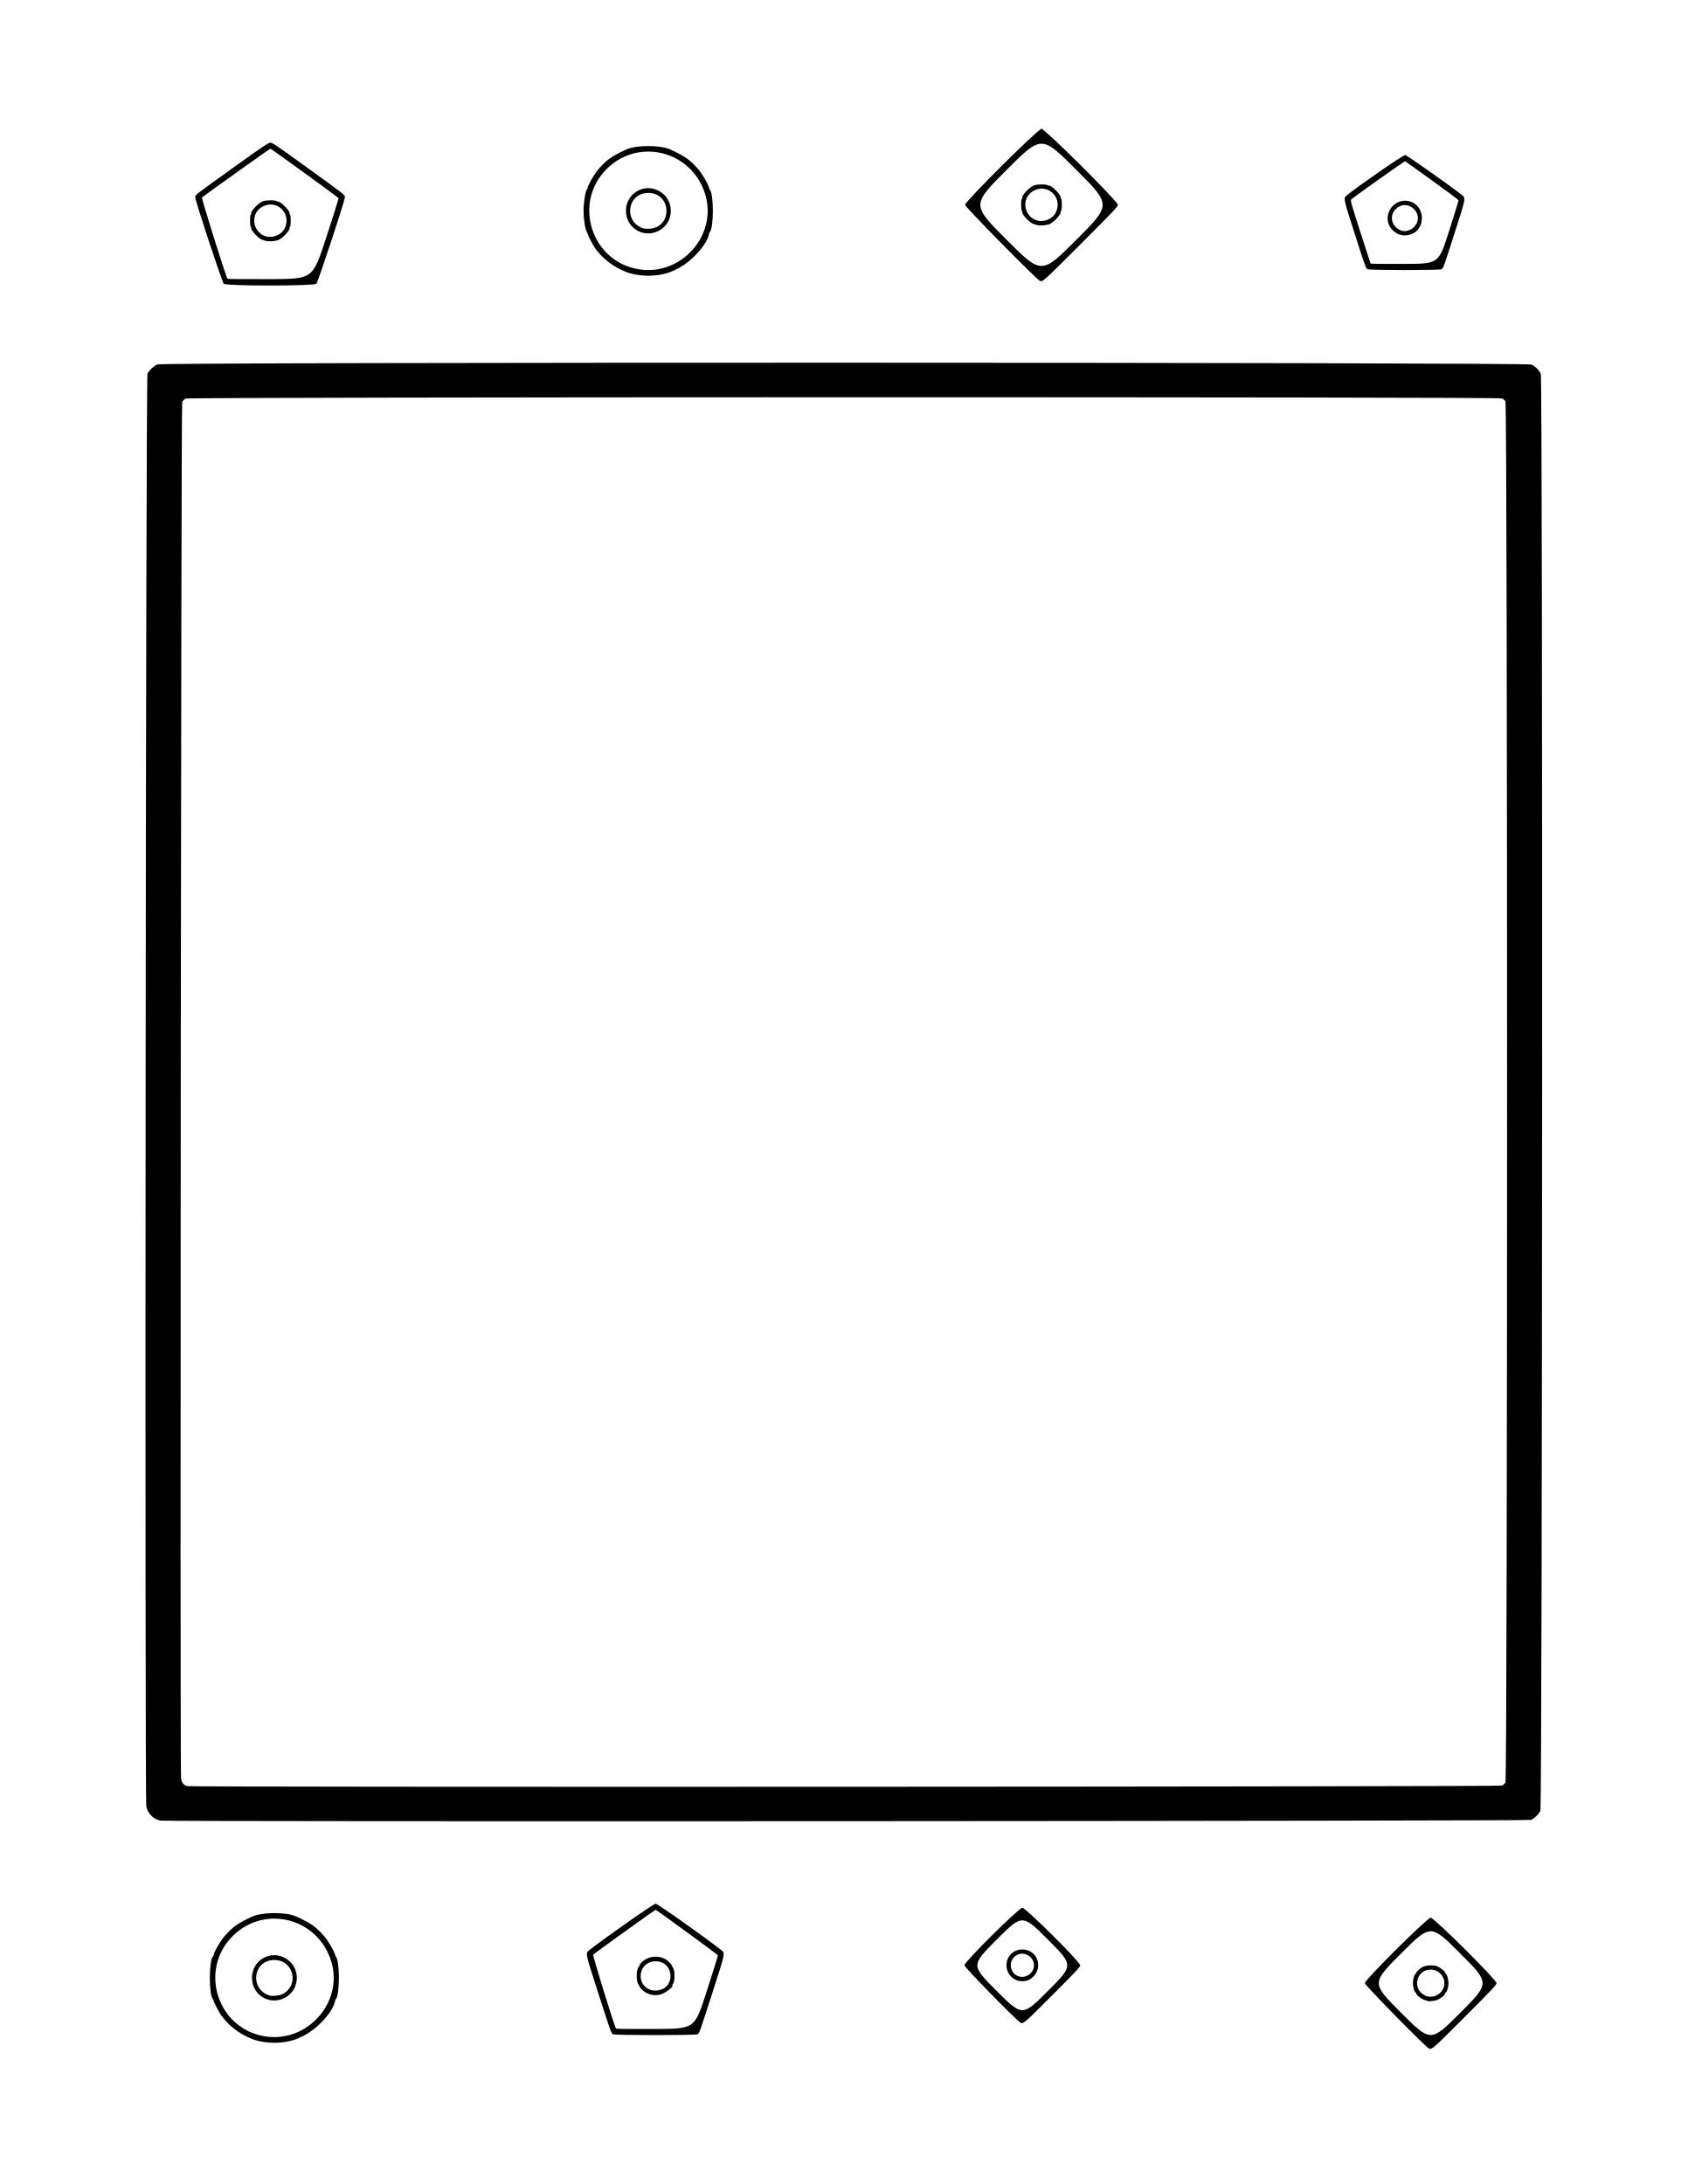
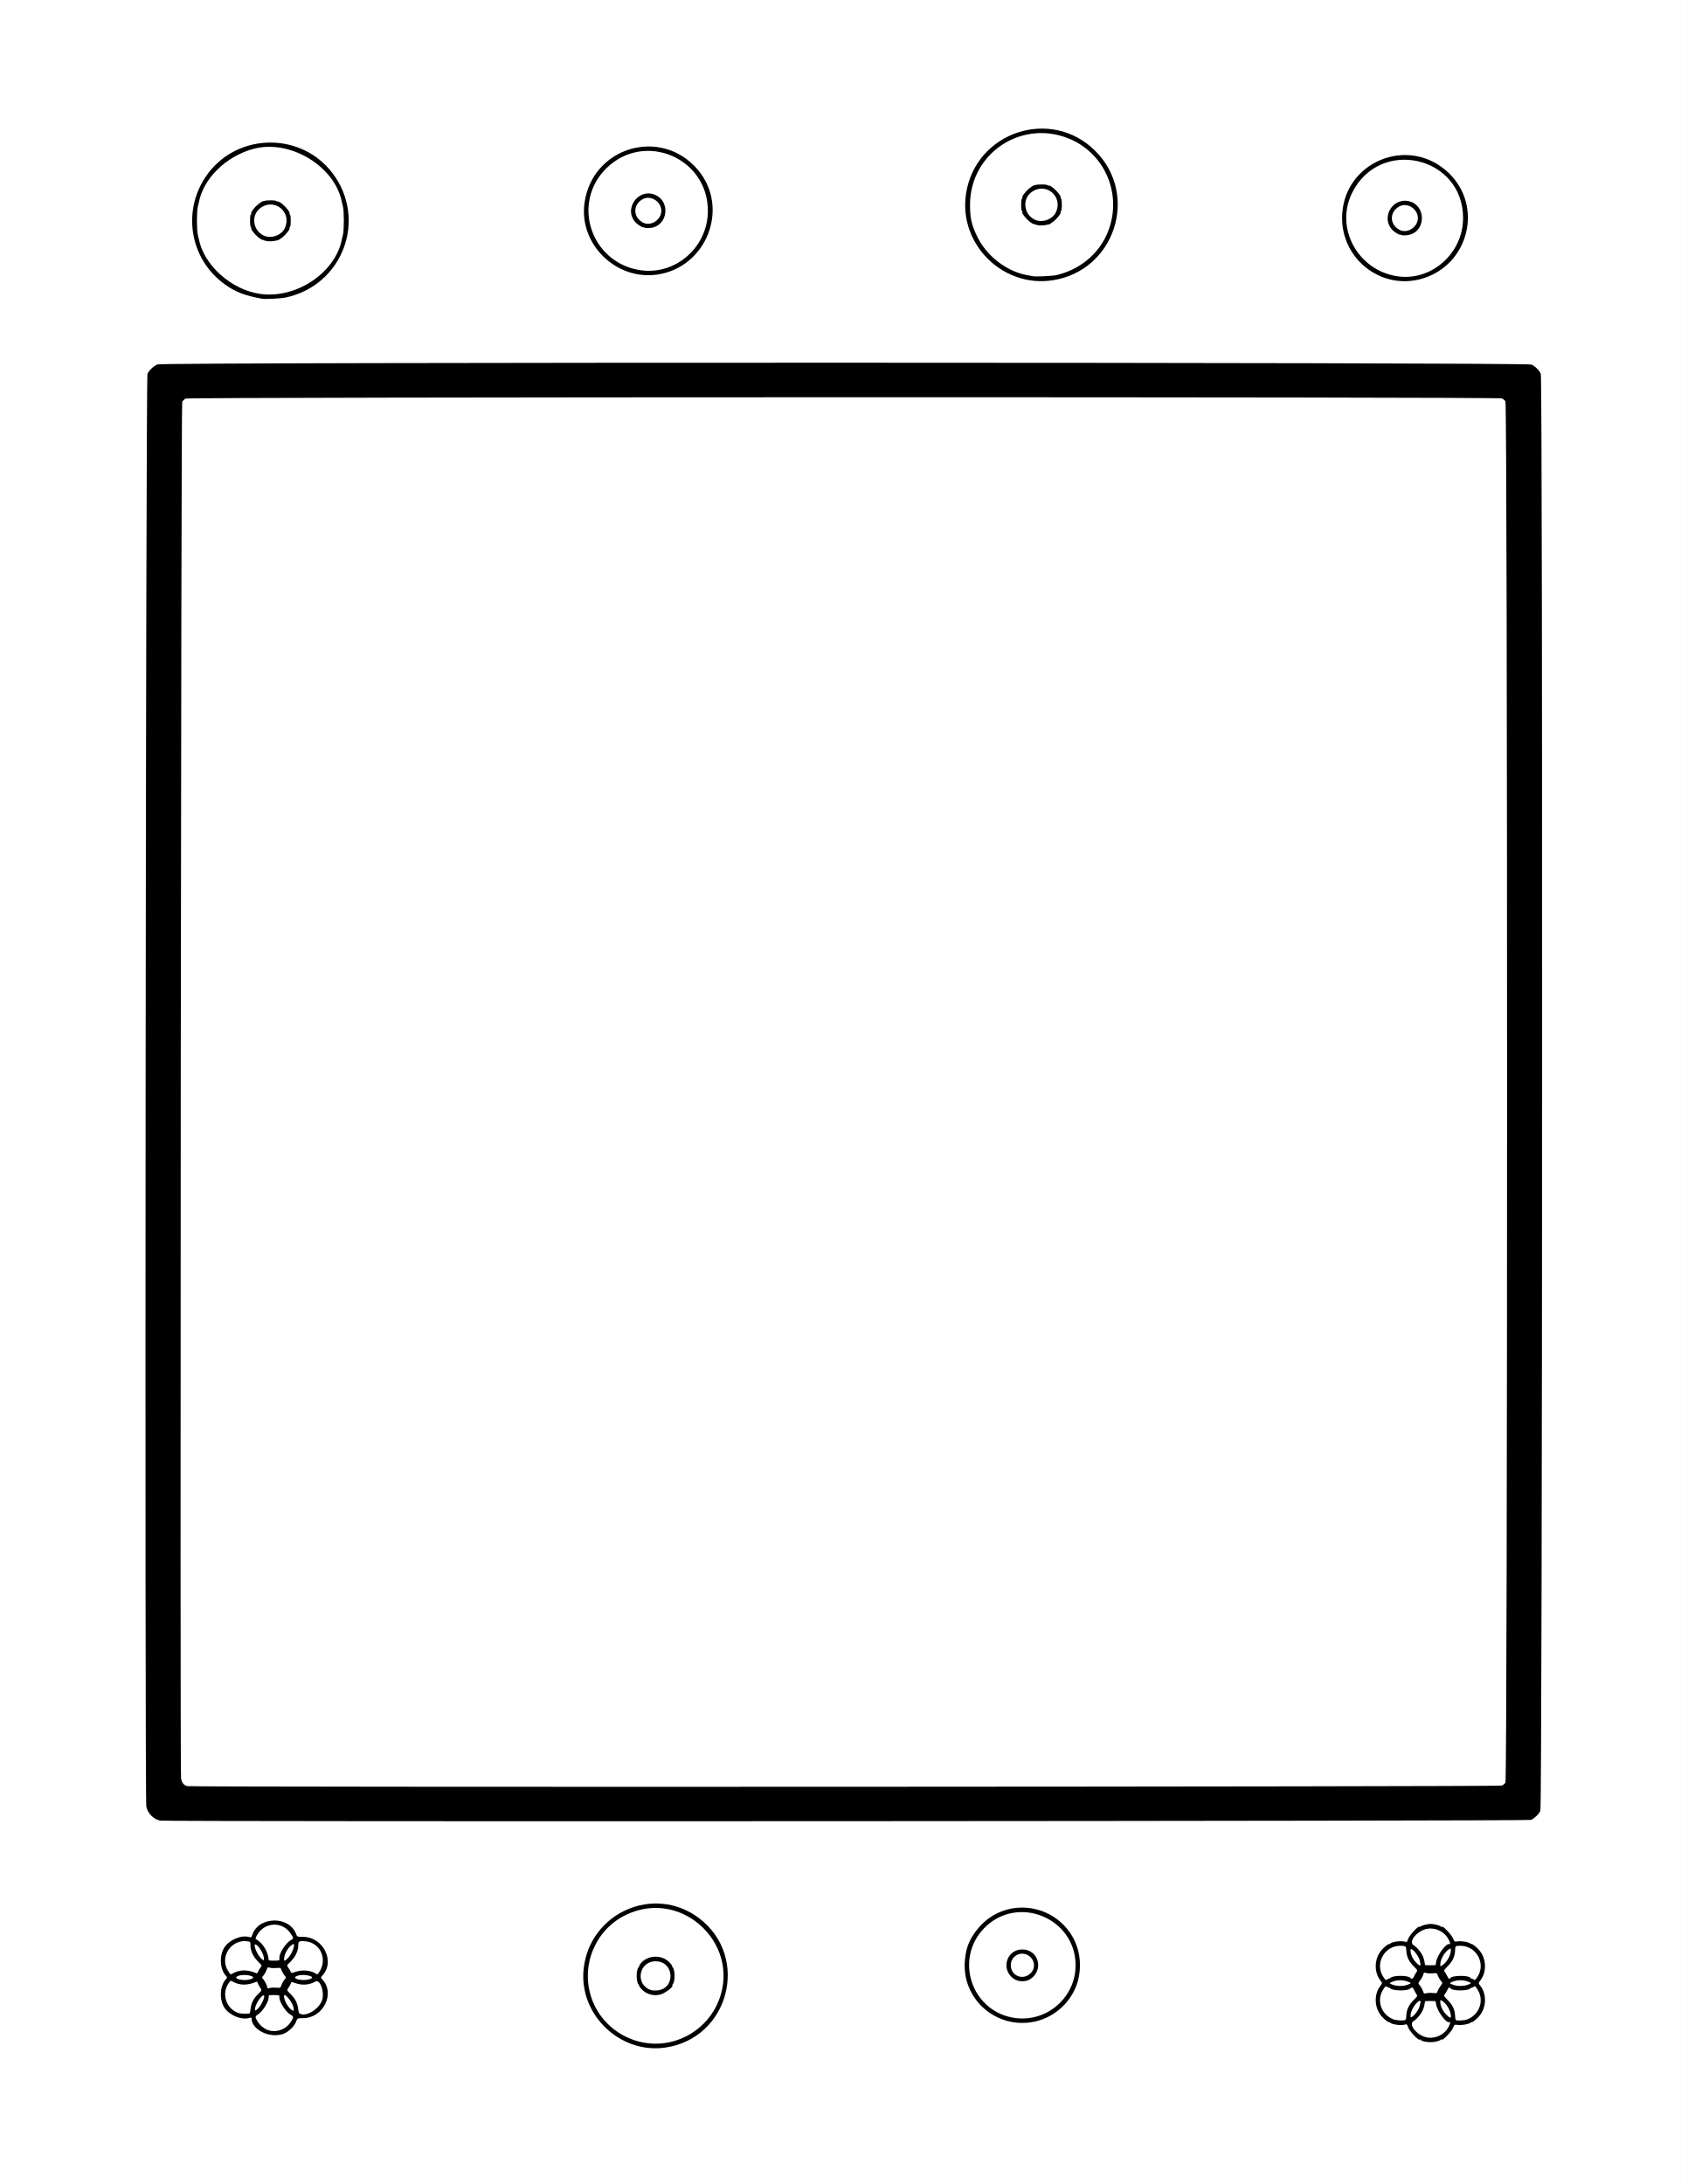
<svg xmlns="http://www.w3.org/2000/svg" width="2550" height="3300" viewBox="0 0 2550 3300" shape-rendering="geometricPrecision">
  <rect width="100%" height="100%" fill="white" />
-   <path fill="#000000" fill-rule="evenodd" d="M 2213.750 3046.763 C 2254.741 3005.718 2261.000 2999.060 2261.000 2996.497 C 2261.000 2991.473 2166.555 2897.600 2161.500 2897.600 C 2156.445 2897.600 2062.000 2991.473 2062.000 2996.497 C 2062.000 2999.592 2153.103 3092.413 2159.000 3095.327 C 2163.101 3097.353 2164.189 3096.388 2213.750 3046.763 Z M 437.500 3084.046 C 446.665 3081.710 446.779 3081.667 457.500 3076.517 C 479.238 3066.076 503.350 3039.759 506.174 3023.392 C 506.353 3022.351 506.766 3021.275 507.092 3021.000 C 513.632 3015.477 513.632 2961.523 507.092 2956.000 C 506.766 2955.725 506.353 2954.649 506.174 2953.608 C 505.291 2948.491 495.338 2931.666 489.050 2924.659 C 476.754 2910.960 469.766 2906.078 447.946 2895.949 C 432.755 2888.897 396.245 2888.897 381.054 2895.949 C 359.234 2906.078 352.246 2910.960 339.950 2924.659 C 333.662 2931.666 323.709 2948.491 322.826 2953.608 C 322.647 2954.649 322.234 2955.725 321.908 2956.000 C 315.368 2961.523 315.368 3015.477 321.908 3021.000 C 322.234 3021.275 322.647 3022.351 322.826 3023.392 C 323.294 3026.101 331.462 3041.596 334.680 3045.879 C 346.750 3061.944 362.255 3073.621 381.500 3081.141 C 396.815 3087.126 420.584 3088.359 437.500 3084.046 Z M 2116.746 3041.246 C 2072.000 2996.492 2072.000 2996.492 2116.754 2951.746 C 2161.508 2907.000 2161.508 2907.000 2206.254 2951.754 C 2251.000 2996.508 2251.000 2996.508 2206.246 3041.254 C 2161.492 3086.000 2161.492 3086.000 2116.746 3041.246 Z M 400.000 3076.867 C 328.405 3065.167 300.081 2976.826 351.453 2925.453 C 399.608 2877.298 480.274 2897.904 500.402 2963.500 C 519.364 3025.298 464.374 3087.388 400.000 3076.867 Z M 1054.087 3073.718 C 1056.726 3071.692 1057.172 3070.437 1075.898 3012.352 C 1096.384 2948.812 1095.842 2951.499 1089.216 2946.273 C 1063.091 2925.669 993.531 2876.500 990.507 2876.500 C 987.473 2876.500 915.342 2926.975 890.799 2946.273 C 884.155 2951.497 883.611 2948.795 904.102 3012.352 C 922.828 3070.437 923.274 3071.692 925.913 3073.718 C 928.210 3075.482 1051.790 3075.482 1054.087 3073.718 Z M 930.676 3065.258 C 927.714 3060.292 895.082 2954.495 896.181 2953.425 C 898.885 2950.793 989.539 2885.696 990.500 2885.697 C 991.846 2885.698 1084.126 2953.140 1084.588 2954.460 C 1084.789 2955.032 1076.958 2980.250 1067.188 3010.500 C 1049.422 3065.500 1049.422 3065.500 990.275 3065.758 C 957.744 3065.900 930.924 3065.675 930.676 3065.258 Z M 1590.750 3013.760 C 1626.407 2978.045 1632.000 2972.044 1632.000 2969.497 C 1632.000 2964.483 1549.548 2882.600 1544.500 2882.600 C 1539.452 2882.600 1457.000 2964.483 1457.000 2969.497 C 1457.000 2972.589 1536.140 3053.435 1542.000 3056.328 C 1546.080 3058.342 1547.324 3057.255 1590.750 3013.760 Z M 1505.745 3008.245 C 1467.000 2969.490 1467.000 2969.490 1505.755 2930.745 C 1544.510 2892.000 1544.510 2892.000 1583.255 2930.755 C 1622.000 2969.510 1622.000 2969.510 1583.245 3008.255 C 1544.490 3047.000 1544.490 3047.000 1505.745 3008.245 Z M 2169.340 3022.594 C 2174.414 3021.405 2184.531 3013.669 2183.402 3011.842 C 2183.116 3011.379 2183.290 3011.000 2183.789 3011.000 C 2185.768 3011.000 2188.364 3002.771 2188.364 2996.500 C 2188.364 2990.229 2185.768 2982.000 2183.789 2982.000 C 2183.290 2982.000 2183.116 2981.621 2183.402 2981.158 C 2184.526 2979.339 2174.446 2971.618 2169.340 2970.387 C 2162.487 2968.736 2152.892 2969.791 2148.160 2972.716 C 2144.058 2975.252 2139.018 2980.221 2139.598 2981.158 C 2139.884 2981.621 2139.710 2982.000 2139.211 2982.000 C 2137.232 2982.000 2134.636 2990.229 2134.636 2996.500 C 2134.636 3002.771 2137.232 3011.000 2139.211 3011.000 C 2139.710 3011.000 2139.884 3011.379 2139.598 3011.842 C 2138.448 3013.702 2148.802 3021.562 2153.533 3022.420 C 2155.025 3022.691 2156.526 3023.193 2156.869 3023.536 C 2157.545 3024.212 2164.762 3023.667 2169.340 3022.594 Z M 429.479 3019.085 C 454.926 3006.558 454.772 2970.367 429.218 2957.787 C 406.637 2946.670 380.684 2963.094 380.684 2988.500 C 380.684 3014.076 406.624 3030.336 429.479 3019.085 Z M 2152.587 3014.968 C 2132.947 3005.167 2139.618 2976.000 2161.500 2976.000 C 2172.877 2976.000 2182.156 2985.209 2182.156 2996.500 C 2182.156 3011.459 2165.901 3021.611 2152.587 3014.968 Z M 406.994 3015.126 C 376.373 3005.080 382.473 2961.535 414.500 2961.535 C 443.747 2961.535 452.809 2999.823 426.715 3013.147 C 422.157 3015.475 411.360 3016.558 406.994 3015.126 Z M 998.509 3013.454 C 1005.761 3011.346 1019.834 3000.069 1015.318 2999.985 C 1014.868 2999.976 1015.095 2999.592 1015.822 2999.131 C 1016.550 2998.670 1017.597 2996.539 1018.151 2994.396 C 1020.148 2986.663 1018.815 2973.766 1015.822 2971.869 C 1015.095 2971.408 1014.868 2971.024 1015.318 2971.015 C 1016.864 2970.986 1011.734 2964.820 1007.782 2961.957 C 995.103 2952.772 975.837 2955.590 967.063 2967.911 C 965.854 2969.610 965.232 2971.007 965.682 2971.015 C 966.132 2971.024 965.905 2971.408 965.178 2971.869 C 964.450 2972.330 963.403 2974.461 962.849 2976.604 C 960.852 2984.337 962.185 2997.234 965.178 2999.131 C 965.905 2999.592 966.132 2999.976 965.682 2999.985 C 964.279 3000.011 968.968 3005.874 972.620 3008.660 C 980.060 3014.334 989.482 3016.079 998.509 3013.454 Z M 983.764 3007.064 C 959.083 2999.095 964.587 2963.500 990.500 2963.500 C 1019.377 2963.500 1021.052 3005.671 992.250 3007.568 C 989.088 3007.777 985.269 3007.550 983.764 3007.064 Z M 1555.744 2990.899 C 1577.595 2977.686 1569.629 2945.583 1544.500 2945.583 C 1519.947 2945.583 1511.432 2977.169 1532.414 2990.420 C 1538.914 2994.526 1549.391 2994.741 1555.744 2990.899 Z M 1538.000 2985.879 C 1523.319 2980.042 1523.525 2958.652 1538.315 2953.064 C 1549.505 2948.836 1562.167 2957.561 1562.167 2969.500 C 1562.167 2981.491 1549.151 2990.313 1538.000 2985.879 Z M 2313.140 2749.847 C 2318.501 2747.412 2324.566 2741.516 2327.192 2736.186 C 2330.298 2729.881 2330.949 571.691 2327.847 564.860 C 2325.280 559.208 2319.496 553.471 2313.742 550.870 C 2305.850 547.302 245.589 547.072 237.878 550.637 C 231.568 553.555 225.579 559.189 222.808 564.814 C 220.226 570.056 218.507 2717.075 221.075 2729.740 C 223.178 2740.112 231.901 2748.918 242.045 2750.909 C 251.470 2752.759 2309.050 2751.704 2313.140 2749.847 Z M 282.757 2698.800 C 277.511 2697.405 274.284 2693.194 273.531 2686.760 C 271.761 2671.647 273.482 610.533 275.267 607.267 C 276.239 605.489 278.489 603.239 280.267 602.267 C 284.879 599.746 2264.522 599.480 2269.410 602.000 C 2271.011 602.825 2273.261 604.770 2274.410 606.323 C 2277.718 610.793 2277.718 2689.207 2274.410 2693.677 C 2273.261 2695.230 2271.011 2697.175 2269.410 2698.000 C 2265.853 2699.833 289.635 2700.629 282.757 2698.800 Z M 477.981 428.724 C 480.551 426.053 520.944 303.506 520.979 298.273 C 521.005 294.248 524.379 296.907 461.657 251.500 C 419.493 220.975 411.412 215.500 408.529 215.500 C 405.652 215.500 397.087 221.269 352.854 253.000 C 291.300 297.156 294.994 294.261 295.021 298.339 C 295.057 303.528 335.469 426.075 338.019 428.724 C 341.479 432.319 474.521 432.319 477.981 428.724 Z M 1633.750 367.765 C 1681.852 319.613 1689.000 312.075 1689.000 309.498 C 1689.000 304.462 1578.562 194.600 1573.500 194.600 C 1568.438 194.600 1458.000 304.462 1458.000 309.498 C 1458.000 312.595 1565.064 421.392 1571.000 424.326 C 1575.124 426.364 1576.008 425.568 1633.750 367.765 Z M 343.677 421.257 C 340.650 416.162 304.085 299.493 305.181 298.426 C 307.857 295.822 407.535 224.674 408.500 224.679 C 409.842 224.686 511.145 298.189 511.597 299.484 C 511.792 300.043 503.055 327.725 492.182 361.000 C 472.413 421.500 472.413 421.500 408.270 421.757 C 372.991 421.899 343.925 421.674 343.677 421.257 Z M 1002.500 414.046 C 1011.665 411.710 1011.779 411.667 1022.500 406.517 C 1044.238 396.076 1068.350 369.759 1071.174 353.392 C 1071.353 352.351 1071.766 351.275 1072.092 351.000 C 1078.632 345.477 1078.632 291.523 1072.092 286.000 C 1071.766 285.725 1071.353 284.649 1071.174 283.608 C 1070.291 278.491 1060.338 261.666 1054.050 254.659 C 1041.754 240.960 1034.766 236.078 1012.946 225.949 C 997.755 218.897 961.245 218.897 946.054 225.949 C 924.234 236.078 917.246 240.960 904.950 254.659 C 898.662 261.666 888.709 278.491 887.826 283.608 C 887.647 284.649 887.234 285.725 886.908 286.000 C 884.451 288.075 881.642 305.412 881.642 318.500 C 881.642 331.588 884.451 348.925 886.908 351.000 C 887.234 351.275 887.647 352.351 887.826 353.392 C 888.294 356.101 896.462 371.596 899.680 375.879 C 911.750 391.944 927.255 403.621 946.500 411.141 C 961.815 417.126 985.584 418.359 1002.500 414.046 Z M 1520.746 362.246 C 1468.000 309.493 1468.000 309.493 1520.754 256.746 C 1573.507 204.000 1573.507 204.000 1626.254 256.754 C 1679.000 309.507 1679.000 309.507 1626.246 362.254 C 1573.493 415.000 1573.493 415.000 1520.746 362.246 Z M 965.000 406.867 C 893.405 395.167 865.081 306.826 916.453 255.453 C 964.608 207.298 1045.274 227.904 1065.402 293.500 C 1084.364 355.298 1029.374 417.388 965.000 406.867 Z M 2178.087 406.718 C 2180.723 404.694 2181.252 403.219 2197.402 352.854 C 2215.192 297.372 2214.807 299.466 2208.198 294.273 C 2189.266 279.399 2125.589 234.527 2122.991 234.231 C 2120.254 233.918 2054.943 278.950 2035.250 294.729 C 2029.300 299.496 2029.005 297.990 2046.598 352.854 C 2062.748 403.219 2063.277 404.694 2065.913 406.718 C 2068.206 408.479 2175.794 408.479 2178.087 406.718 Z M 2070.679 398.259 C 2070.432 397.842 2063.384 376.142 2055.018 350.038 C 2039.806 302.575 2039.806 302.575 2042.153 300.664 C 2048.142 295.785 2121.617 243.679 2122.500 243.683 C 2123.845 243.691 2203.138 301.174 2203.598 302.476 C 2203.797 303.039 2197.087 324.875 2188.687 351.000 C 2173.414 398.500 2173.414 398.500 2122.271 398.759 C 2094.143 398.902 2070.927 398.677 2070.679 398.259 Z M 416.500 363.702 C 417.600 363.400 418.613 363.119 418.750 363.077 C 418.887 363.034 419.132 363.113 419.294 363.250 C 419.597 363.508 424.433 360.489 426.772 358.580 C 432.843 353.628 438.627 345.824 437.536 344.058 C 437.176 343.476 437.263 343.000 437.728 343.000 C 438.759 343.000 439.208 340.118 439.208 333.500 C 439.208 326.882 438.759 324.000 437.728 324.000 C 437.263 324.000 437.176 323.524 437.536 322.942 C 438.627 321.176 432.843 313.372 426.772 308.420 C 423.961 306.126 420.000 303.801 420.000 304.444 C 420.000 304.815 419.438 304.767 418.750 304.337 C 416.636 303.016 414.729 302.714 408.500 302.714 C 403.507 302.714 401.382 302.965 398.250 303.923 C 398.113 303.966 397.751 303.964 397.447 303.920 C 396.872 303.836 392.526 306.545 390.228 308.420 C 384.157 313.372 378.373 321.176 379.464 322.942 C 379.824 323.524 379.737 324.000 379.272 324.000 C 378.241 324.000 377.792 326.882 377.792 333.500 C 377.792 340.118 378.241 343.000 379.272 343.000 C 379.737 343.000 379.824 343.476 379.464 344.058 C 378.373 345.824 384.157 353.628 390.228 358.580 C 393.146 360.961 397.000 363.187 397.000 362.493 C 397.000 362.087 397.675 362.315 398.500 363.000 C 399.325 363.685 400.000 363.942 400.000 363.573 C 400.000 363.203 400.788 363.379 401.750 363.963 C 403.439 364.988 412.389 364.830 416.500 363.702 Z M 400.314 356.674 C 382.249 350.019 378.217 325.635 393.322 314.390 C 415.044 298.218 442.125 321.202 429.905 345.437 C 424.962 355.240 410.908 360.577 400.314 356.674 Z M 2129.652 354.712 C 2154.397 348.280 2154.397 310.918 2129.652 304.269 C 2103.933 297.358 2085.306 329.152 2104.077 347.923 C 2107.081 350.928 2115.000 355.674 2115.000 354.471 C 2115.000 354.157 2115.787 354.380 2116.750 354.965 C 2118.442 355.994 2125.233 355.861 2129.652 354.712 Z M 994.479 349.085 C 1019.926 336.558 1019.772 300.367 994.218 287.787 C 971.637 276.670 945.684 293.094 945.684 318.500 C 945.684 344.076 971.624 360.336 994.479 349.085 Z M 2114.500 347.341 C 2098.863 339.112 2098.973 319.547 2114.700 311.614 C 2126.552 305.636 2142.139 315.797 2142.139 329.500 C 2142.139 343.222 2126.211 353.504 2114.500 347.341 Z M 971.994 345.126 C 941.373 335.080 947.473 291.535 979.500 291.535 C 1015.008 291.535 1016.459 343.856 981.000 345.624 C 977.425 345.802 973.372 345.578 971.994 345.126 Z M 1581.500 339.702 C 1582.600 339.400 1583.612 339.119 1583.750 339.077 C 1583.888 339.034 1584.132 339.113 1584.294 339.250 C 1584.597 339.508 1589.433 336.489 1591.772 334.580 C 1597.843 329.628 1603.627 321.824 1602.536 320.058 C 1602.176 319.476 1602.263 319.000 1602.728 319.000 C 1603.759 319.000 1604.208 316.118 1604.208 309.500 C 1604.208 302.882 1603.759 300.000 1602.728 300.000 C 1602.263 300.000 1602.176 299.524 1602.536 298.942 C 1603.627 297.176 1597.843 289.372 1591.772 284.420 C 1588.961 282.126 1585.000 279.801 1585.000 280.444 C 1585.000 280.815 1584.438 280.767 1583.750 280.337 C 1581.636 279.016 1579.729 278.714 1573.500 278.714 C 1568.507 278.714 1566.382 278.965 1563.250 279.923 C 1563.112 279.966 1562.751 279.964 1562.447 279.920 C 1561.872 279.836 1557.526 282.545 1555.228 284.420 C 1549.157 289.372 1543.373 297.176 1544.464 298.942 C 1544.824 299.524 1544.737 300.000 1544.272 300.000 C 1543.241 300.000 1542.792 302.882 1542.792 309.500 C 1542.792 316.118 1543.241 319.000 1544.272 319.000 C 1544.737 319.000 1544.824 319.476 1544.464 320.058 C 1543.373 321.824 1549.157 329.628 1555.228 334.580 C 1558.146 336.961 1562.000 339.187 1562.000 338.493 C 1562.000 338.087 1562.675 338.315 1563.500 339.000 C 1564.325 339.685 1565.000 339.942 1565.000 339.573 C 1565.000 339.203 1565.787 339.379 1566.750 339.963 C 1568.439 340.988 1577.389 340.830 1581.500 339.702 Z M 1565.314 332.674 C 1547.249 326.019 1543.217 301.635 1558.322 290.390 C 1580.044 274.218 1607.125 297.202 1594.905 321.437 C 1589.962 331.240 1575.908 336.577 1565.314 332.674 Z" />
+   <path fill="#000000" fill-rule="evenodd" d="M 1004.566 3093.928 C 1101.603 3080.431 1133.909 2956.579 1055.678 2897.977 C 987.927 2847.226 891.066 2890.041 881.781 2974.843 C 874.271 3043.428 936.151 3103.443 1004.566 3093.928 Z M 973.000 3086.465 C 935.370 3079.671 904.428 3052.877 893.049 3017.229 C 877.384 2968.156 900.188 2914.968 946.271 2893.092 C 1033.172 2851.840 1124.299 2942.966 1082.896 3029.717 C 1063.248 3070.886 1017.514 3094.502 973.000 3086.465 Z M 2170.911 3084.536 C 2173.888 3083.744 2176.693 3082.512 2177.146 3081.798 C 2177.599 3081.084 2177.976 3080.863 2177.985 3081.307 C 2178.060 3085.272 2193.027 3070.115 2195.544 3063.524 C 2197.266 3059.014 2197.266 3059.014 2202.630 3059.644 C 2208.704 3060.358 2219.401 3058.456 2221.583 3056.274 C 2222.362 3055.495 2223.000 3055.140 2223.000 3055.485 C 2223.000 3056.997 2229.621 3052.054 2234.035 3047.247 C 2245.609 3034.642 2246.778 3014.040 2236.671 3000.792 C 2233.397 2996.500 2233.397 2996.500 2236.671 2992.210 C 2246.778 2978.964 2245.609 2958.358 2234.035 2945.753 C 2229.621 2940.946 2223.000 2936.003 2223.000 2937.515 C 2223.000 2937.860 2222.362 2937.505 2221.583 2936.726 C 2219.401 2934.544 2208.704 2932.642 2202.630 2933.356 C 2197.266 2933.986 2197.266 2933.986 2195.544 2929.476 C 2193.027 2922.885 2178.060 2907.728 2177.985 2911.693 C 2177.976 2912.137 2177.599 2911.916 2177.146 2911.202 C 2176.089 2909.536 2166.682 2907.024 2161.500 2907.024 C 2156.318 2907.024 2146.911 2909.536 2145.854 2911.202 C 2145.401 2911.916 2145.024 2912.137 2145.015 2911.693 C 2144.936 2907.512 2129.719 2923.206 2127.330 2929.934 C 2125.661 2934.632 2125.543 2934.729 2122.566 2933.876 C 2116.188 2932.046 2101.786 2934.156 2099.854 2937.202 C 2099.401 2937.916 2099.024 2938.137 2099.015 2937.693 C 2098.984 2936.040 2092.626 2940.677 2087.965 2945.753 C 2076.391 2958.358 2075.222 2978.960 2085.329 2992.208 C 2088.603 2996.500 2088.603 2996.500 2085.329 3000.790 C 2075.222 3014.036 2076.391 3034.642 2087.965 3047.247 C 2092.626 3052.323 2098.984 3056.960 2099.015 3055.307 C 2099.024 3054.863 2099.401 3055.084 2099.854 3055.798 C 2101.786 3058.844 2116.188 3060.954 2122.566 3059.124 C 2125.543 3058.271 2125.661 3058.368 2127.330 3063.066 C 2129.719 3069.794 2144.936 3085.488 2145.015 3081.307 C 2145.024 3080.863 2145.406 3081.092 2145.865 3081.815 C 2148.109 3085.354 2162.118 3086.876 2170.911 3084.536 Z M 2150.935 3077.120 C 2137.600 3071.902 2128.501 3058.325 2135.458 3054.026 C 2140.933 3050.642 2147.709 3042.393 2149.964 3036.367 C 2151.713 3031.693 2152.211 3029.614 2152.933 3023.973 C 2153.018 3023.301 2168.976 3023.328 2169.067 3024.000 C 2169.104 3024.275 2169.322 3025.924 2169.550 3027.665 C 2171.013 3038.831 2185.527 3058.264 2190.232 3055.357 C 2192.344 3054.051 2189.628 3061.682 2186.410 3066.093 C 2178.220 3077.322 2163.302 3081.959 2150.935 3077.120 Z M 428.498 3072.953 C 436.195 3070.024 444.899 3061.505 447.454 3054.398 C 449.217 3049.495 449.217 3049.495 457.859 3049.456 C 488.881 3049.318 507.207 3011.146 486.317 2990.179 C 485.592 2989.452 485.000 2988.471 485.000 2988.000 C 485.000 2987.529 485.592 2986.548 486.317 2985.821 C 507.257 2964.804 488.876 2926.678 457.739 2926.545 C 448.977 2926.507 448.977 2926.507 447.271 2922.039 C 436.861 2894.781 391.379 2895.257 381.501 2922.727 C 379.693 2927.754 379.693 2927.754 376.097 2926.761 C 364.102 2923.449 345.926 2931.344 338.710 2943.000 C 330.931 2955.565 332.384 2976.488 341.683 2985.821 C 342.408 2986.548 343.000 2987.529 343.000 2988.000 C 343.000 2988.471 342.408 2989.452 341.683 2990.179 C 332.384 2999.512 330.931 3020.435 338.710 3033.000 C 345.971 3044.728 364.103 3052.551 376.250 3049.197 C 379.229 3048.374 380.000 3048.436 380.000 3049.498 C 380.000 3067.114 408.112 3080.710 428.498 3072.953 Z M 406.078 3067.837 C 400.062 3066.109 393.400 3060.950 389.618 3055.090 C 385.165 3048.191 385.123 3046.705 389.302 3044.122 C 396.996 3039.367 406.722 3023.529 405.854 3017.168 C 405.534 3014.819 406.656 3014.447 413.999 3014.473 C 421.272 3014.498 422.456 3014.889 422.146 3017.168 C 421.233 3023.863 431.697 3040.368 439.530 3044.586 C 443.878 3046.928 443.861 3048.151 439.382 3055.090 C 432.168 3066.266 418.638 3071.445 406.078 3067.837 Z M 1558.704 3055.499 C 1589.267 3050.542 1615.465 3029.000 1626.339 2999.884 C 1633.364 2981.075 1633.364 2957.925 1626.339 2939.116 C 1607.866 2889.654 1549.635 2867.726 1503.139 2892.724 C 1482.922 2903.594 1465.423 2925.430 1460.352 2946.116 C 1455.751 2964.886 1456.552 2983.526 1462.661 2999.884 C 1477.264 3038.986 1517.361 3062.205 1558.704 3055.499 Z M 2104.935 3051.120 C 2086.104 3043.751 2079.003 3021.413 2090.354 3005.250 C 2093.799 3000.345 2093.358 3000.533 2096.535 3002.615 C 2097.891 3003.503 2099.007 3003.841 2099.015 3003.365 C 2099.024 3002.889 2099.401 3003.084 2099.854 3003.798 C 2102.807 3008.454 2127.552 3008.852 2130.911 3004.298 C 2132.388 3002.296 2134.817 3003.143 2136.036 3006.086 C 2136.745 3007.799 2138.353 3010.714 2139.608 3012.563 C 2141.889 3015.926 2141.889 3015.926 2135.607 3022.213 C 2128.389 3029.436 2124.911 3036.993 2124.656 3046.000 C 2124.548 3049.806 2124.038 3051.709 2123.000 3052.180 C 2120.050 3053.517 2109.474 3052.896 2104.935 3051.120 Z M 2199.500 3052.235 C 2198.950 3051.831 2198.430 3049.025 2198.344 3046.000 C 2198.088 3036.950 2194.616 3029.441 2187.300 3022.120 C 2181.638 3016.453 2181.084 3015.559 2182.347 3014.120 C 2183.129 3013.229 2184.863 3010.320 2186.200 3007.656 C 2188.668 3002.738 2189.718 3001.926 2190.977 3003.963 C 2193.966 3008.800 2219.057 3008.667 2222.146 3003.798 C 2222.599 3003.084 2222.976 3002.889 2222.985 3003.365 C 2222.993 3003.841 2224.109 3003.503 2225.465 3002.615 C 2228.642 3000.533 2228.201 3000.345 2231.646 3005.250 C 2243.206 3021.711 2235.506 3044.633 2216.124 3051.459 C 2211.609 3053.049 2201.266 3053.532 2199.500 3052.235 Z M 1529.500 3048.503 C 1466.805 3036.707 1442.361 2959.674 1486.709 2913.650 C 1536.570 2861.904 1625.000 2897.617 1625.000 2969.500 C 1625.000 3019.747 1578.985 3057.813 1529.500 3048.503 Z M 2131.000 3046.396 C 2131.000 3039.174 2136.489 3028.950 2142.907 3024.220 C 2146.539 3021.543 2147.070 3023.527 2144.823 3031.384 C 2142.416 3039.800 2131.000 3052.197 2131.000 3046.396 Z M 2186.867 3045.735 C 2180.074 3039.686 2176.000 3031.775 2176.000 3024.634 C 2176.000 3021.430 2176.273 3021.404 2180.134 3024.250 C 2186.500 3028.942 2192.000 3039.193 2192.000 3046.366 C 2192.000 3049.757 2191.284 3049.669 2186.867 3045.735 Z M 361.078 3041.888 C 342.597 3036.301 334.289 3013.957 344.688 2997.812 C 348.282 2992.234 348.282 2992.234 351.391 2994.033 C 361.849 3000.083 373.599 3000.258 387.127 2994.565 C 388.301 2994.071 388.918 2994.538 389.347 2996.245 C 389.673 2997.546 391.265 3000.582 392.884 3002.993 C 395.827 3007.376 395.827 3007.376 390.533 3012.438 C 382.849 3019.784 379.495 3026.531 378.324 3037.000 C 378.047 3039.475 377.618 3041.705 377.372 3041.955 C 376.420 3042.921 364.330 3042.871 361.078 3041.888 Z M 452.343 3042.233 C 451.707 3041.828 450.958 3039.473 450.679 3036.998 C 449.499 3026.520 446.149 3019.782 438.467 3012.438 C 433.173 3007.376 433.173 3007.376 436.116 3002.993 C 437.735 3000.582 439.298 2997.660 439.590 2996.499 C 440.119 2994.388 440.119 2994.388 446.810 2996.668 C 457.035 3000.153 467.654 2999.214 476.609 2994.033 C 482.588 2990.573 489.196 3005.272 487.557 3018.386 C 485.671 3033.485 462.865 3048.929 452.343 3042.233 Z M 440.322 3036.771 C 434.461 3032.591 428.123 3020.357 429.208 3015.318 C 430.136 3011.011 441.503 3024.840 443.183 3032.319 C 444.581 3038.541 444.023 3039.410 440.322 3036.771 Z M 385.531 3033.750 C 386.632 3027.132 394.879 3015.000 398.278 3015.000 C 401.598 3015.000 395.456 3029.362 389.750 3034.940 C 385.547 3039.049 384.690 3038.807 385.531 3033.750 Z M 998.509 3013.454 C 1005.761 3011.346 1019.834 3000.069 1015.318 2999.985 C 1014.868 2999.976 1015.095 2999.592 1015.822 2999.131 C 1016.550 2998.670 1017.597 2996.539 1018.151 2994.396 C 1020.148 2986.663 1018.815 2973.766 1015.822 2971.869 C 1015.095 2971.408 1014.868 2971.024 1015.318 2971.015 C 1016.864 2970.986 1011.734 2964.820 1007.782 2961.957 C 995.103 2952.772 975.837 2955.590 967.063 2967.911 C 965.854 2969.610 965.232 2971.007 965.682 2971.015 C 966.132 2971.024 965.905 2971.408 965.178 2971.869 C 964.450 2972.330 963.403 2974.461 962.849 2976.604 C 960.852 2984.337 962.185 2997.234 965.178 2999.131 C 965.905 2999.592 966.132 2999.976 965.682 2999.985 C 964.279 3000.011 968.968 3005.874 972.620 3008.660 C 980.060 3014.334 989.482 3016.079 998.509 3013.454 Z M 2149.729 3008.118 C 2148.823 3005.578 2146.784 3001.950 2145.197 3000.055 C 2142.311 2996.610 2142.311 2996.610 2145.627 2992.265 C 2147.451 2989.876 2149.462 2986.190 2150.096 2984.075 C 2151.244 2980.241 2151.259 2980.233 2154.874 2981.234 C 2156.868 2981.786 2161.260 2981.981 2164.633 2981.667 C 2170.765 2981.097 2170.765 2981.097 2172.386 2985.340 C 2173.277 2987.674 2175.285 2991.114 2176.848 2992.986 C 2179.689 2996.390 2179.689 2996.390 2176.437 3000.651 C 2174.648 3002.994 2172.664 3006.487 2172.029 3008.412 C 2170.874 3011.913 2170.874 3011.913 2164.687 3011.338 C 2161.284 3011.021 2156.897 3011.206 2154.938 3011.749 C 2151.375 3012.735 2151.375 3012.735 2149.729 3008.118 Z M 983.764 3007.064 C 959.083 2999.095 964.587 2963.500 990.500 2963.500 C 1019.377 2963.500 1021.052 3005.671 992.250 3007.568 C 989.088 3007.777 985.269 3007.550 983.764 3007.064 Z M 404.000 3003.502 C 404.000 3001.293 400.384 2993.666 398.119 2991.097 C 395.462 2988.084 395.470 2987.927 398.484 2984.420 C 399.851 2982.830 401.720 2979.440 402.638 2976.887 C 404.307 2972.246 404.307 2972.246 407.903 2973.242 C 409.882 2973.789 414.283 2973.979 417.684 2973.663 C 423.868 2973.088 423.868 2973.088 425.504 2977.371 C 426.404 2979.727 428.234 2982.928 429.570 2984.483 C 432.566 2987.970 432.566 2988.030 429.516 2991.580 C 428.149 2993.170 426.269 2996.591 425.338 2999.181 C 423.644 3003.891 423.644 3003.891 417.572 3003.327 C 414.232 3003.017 409.812 3003.230 407.750 3003.801 C 404.769 3004.626 404.000 3004.565 404.000 3003.502 Z M 2104.000 2998.826 C 2098.500 2996.653 2098.500 2996.653 2103.000 2994.634 C 2109.871 2991.551 2119.207 2991.333 2126.500 2994.085 C 2132.500 2996.350 2132.500 2996.350 2128.000 2998.374 C 2121.324 3001.377 2110.953 3001.572 2104.000 2998.826 Z M 2195.000 2998.826 C 2189.500 2996.653 2189.500 2996.653 2194.000 2994.634 C 2200.871 2991.551 2210.207 2991.333 2217.500 2994.085 C 2223.500 2996.350 2223.500 2996.350 2219.000 2998.374 C 2212.324 3001.377 2201.953 3001.572 2195.000 2998.826 Z M 1555.744 2990.899 C 1577.595 2977.686 1569.629 2945.583 1544.500 2945.583 C 1519.947 2945.583 1511.432 2977.169 1532.414 2990.420 C 1538.914 2994.526 1549.391 2994.741 1555.744 2990.899 Z M 360.500 2990.641 C 352.649 2988.276 358.368 2984.154 369.500 2984.154 C 375.845 2984.154 382.500 2986.123 382.500 2988.000 C 382.500 2989.877 375.845 2991.846 369.500 2991.846 C 366.750 2991.846 362.700 2991.304 360.500 2990.641 Z M 449.500 2990.641 C 441.649 2988.276 447.368 2984.154 458.500 2984.154 C 464.845 2984.154 471.500 2986.123 471.500 2988.000 C 471.500 2989.877 464.845 2991.846 458.500 2991.846 C 455.750 2991.846 451.700 2991.304 449.500 2990.641 Z M 2090.354 2987.750 C 2076.275 2967.703 2091.231 2939.762 2115.876 2940.070 C 2123.938 2940.171 2124.474 2940.595 2124.656 2947.000 C 2124.911 2956.007 2128.389 2963.564 2135.607 2970.787 C 2141.889 2977.074 2141.889 2977.074 2139.608 2980.437 C 2138.353 2982.286 2136.745 2985.201 2136.036 2986.914 C 2134.817 2989.857 2132.388 2990.704 2130.911 2988.702 C 2127.552 2984.148 2102.807 2984.546 2099.854 2989.202 C 2099.401 2989.916 2099.024 2990.111 2099.015 2989.635 C 2099.007 2989.159 2097.891 2989.497 2096.535 2990.385 C 2093.358 2992.467 2093.799 2992.655 2090.354 2987.750 Z M 2225.603 2990.500 C 2224.559 2989.710 2223.360 2989.277 2222.938 2989.538 C 2222.516 2989.799 2222.016 2989.548 2221.826 2988.979 C 2220.278 2984.333 2193.854 2984.382 2190.977 2989.037 C 2189.718 2991.074 2188.668 2990.262 2186.200 2985.344 C 2184.863 2982.680 2183.129 2979.771 2182.347 2978.880 C 2181.084 2977.441 2181.638 2976.547 2187.300 2970.880 C 2194.616 2963.559 2198.088 2956.050 2198.344 2947.000 C 2198.531 2940.396 2198.933 2940.035 2206.124 2940.015 C 2230.881 2939.948 2245.722 2967.706 2231.646 2987.750 C 2228.319 2992.487 2228.262 2992.513 2225.603 2990.500 Z M 1538.000 2985.879 C 1523.319 2980.042 1523.525 2958.652 1538.315 2953.064 C 1549.505 2948.836 1562.167 2957.561 1562.167 2969.500 C 1562.167 2981.491 1549.151 2990.313 1538.000 2985.879 Z M 344.713 2978.226 C 330.742 2956.537 350.161 2928.486 375.625 2933.574 C 378.259 2934.101 378.487 2934.489 378.348 2938.207 C 378.012 2947.136 382.551 2956.931 390.581 2964.607 C 395.924 2969.715 395.924 2969.715 393.555 2972.925 C 392.252 2974.691 390.630 2977.479 389.950 2979.120 C 389.056 2981.280 388.270 2981.917 387.107 2981.427 C 373.614 2975.742 361.842 2975.920 351.391 2981.967 C 348.282 2983.766 348.282 2983.766 344.713 2978.226 Z M 477.463 2982.349 C 470.460 2977.228 456.891 2975.896 446.793 2979.337 C 440.087 2981.623 440.087 2981.623 438.950 2978.880 C 438.325 2977.371 436.748 2974.691 435.445 2972.925 C 433.076 2969.715 433.076 2969.715 438.419 2964.607 C 446.471 2956.910 450.985 2947.142 450.652 2938.130 C 450.474 2933.303 453.003 2932.248 462.152 2933.332 C 485.350 2936.079 495.618 2962.373 481.014 2981.632 C 479.576 2983.528 479.184 2983.608 477.463 2982.349 Z M 2141.867 2967.723 C 2135.072 2961.695 2131.000 2953.781 2131.000 2946.604 C 2131.000 2940.547 2142.582 2953.433 2144.931 2962.103 C 2147.077 2970.025 2146.224 2971.589 2141.867 2967.723 Z M 2176.000 2968.366 C 2176.000 2961.193 2181.500 2950.942 2187.866 2946.250 C 2191.727 2943.404 2192.000 2943.430 2192.000 2946.634 C 2192.000 2953.807 2186.500 2964.058 2180.134 2968.750 C 2176.273 2971.596 2176.000 2971.570 2176.000 2968.366 Z M 2152.933 2969.027 C 2152.211 2963.386 2151.713 2961.307 2149.964 2956.633 C 2147.709 2950.607 2140.933 2942.358 2135.458 2938.974 C 2128.305 2934.553 2138.269 2920.333 2151.876 2915.541 C 2164.114 2911.231 2178.408 2915.935 2186.410 2926.907 C 2189.628 2931.318 2192.344 2938.949 2190.232 2937.643 C 2185.527 2934.736 2171.013 2954.169 2169.550 2965.335 C 2169.322 2967.076 2169.104 2968.725 2169.067 2969.000 C 2168.976 2969.672 2153.018 2969.699 2152.933 2969.027 Z M 405.885 2961.027 C 404.992 2949.203 397.838 2937.118 388.000 2930.814 C 385.500 2929.211 385.500 2929.211 388.000 2924.537 C 399.071 2903.834 426.800 2902.417 439.382 2921.910 C 443.822 2928.790 443.827 2929.100 439.530 2931.414 C 431.697 2935.632 421.233 2952.137 422.146 2958.832 C 422.604 2962.189 421.918 2962.500 413.999 2962.527 C 407.529 2962.550 405.978 2962.263 405.885 2961.027 Z M 429.413 2957.943 C 430.428 2950.296 436.411 2940.991 442.361 2937.807 C 447.494 2935.059 441.631 2952.096 435.246 2958.481 C 429.715 2964.012 428.622 2963.911 429.413 2957.943 Z M 394.250 2958.940 C 388.368 2953.189 382.164 2938.000 385.697 2938.000 C 389.290 2938.000 397.471 2950.292 398.517 2957.263 C 399.352 2962.833 398.553 2963.147 394.250 2958.940 Z M 2313.140 2749.847 C 2318.501 2747.412 2324.566 2741.516 2327.192 2736.186 C 2330.298 2729.881 2330.949 571.691 2327.847 564.860 C 2325.280 559.208 2319.496 553.471 2313.742 550.870 C 2305.850 547.302 245.589 547.072 237.878 550.637 C 231.568 553.555 225.579 559.189 222.808 564.814 C 220.226 570.056 218.507 2717.075 221.075 2729.740 C 223.178 2740.112 231.901 2748.918 242.045 2750.909 C 251.470 2752.759 2309.050 2751.704 2313.140 2749.847 Z M 282.757 2698.800 C 277.511 2697.405 274.284 2693.194 273.531 2686.760 C 271.761 2671.647 273.482 610.533 275.267 607.267 C 276.239 605.489 278.489 603.239 280.267 602.267 C 284.879 599.746 2264.522 599.480 2269.410 602.000 C 2271.011 602.825 2273.261 604.770 2274.410 606.323 C 2277.718 610.793 2277.718 2689.207 2274.410 2693.677 C 2273.261 2695.230 2271.011 2697.175 2269.410 2698.000 C 2265.853 2699.833 289.635 2700.629 282.757 2698.800 Z M 432.000 449.473 C 517.905 430.853 555.189 331.754 502.570 261.901 C 455.884 199.923 361.116 199.923 314.430 261.901 C 273.922 315.676 285.610 391.489 340.370 430.150 C 356.431 441.490 369.579 446.511 396.000 451.398 C 401.004 452.324 424.692 451.057 432.000 449.473 Z M 392.500 444.010 C 349.197 437.659 307.751 400.362 300.398 361.129 C 300.257 360.375 299.554 357.450 298.836 354.629 C 297.091 347.771 297.091 319.229 298.836 312.371 C 299.554 309.550 300.257 306.625 300.398 305.871 C 307.165 269.767 341.648 235.962 383.000 224.894 C 438.367 210.075 506.373 251.294 516.602 305.871 C 516.743 306.625 517.446 309.550 518.164 312.371 C 519.909 319.229 519.909 347.771 518.164 354.629 C 517.446 357.450 516.743 360.375 516.602 361.129 C 507.046 412.114 447.261 452.041 392.500 444.010 Z M 1590.004 423.555 C 1683.803 409.415 1721.777 295.019 1654.879 228.121 C 1587.981 161.223 1473.585 199.197 1459.445 292.996 C 1448.072 368.434 1514.566 434.928 1590.004 423.555 Z M 2146.567 421.598 C 2218.439 402.089 2241.983 312.116 2188.547 261.175 C 2127.488 202.967 2027.632 245.366 2027.632 329.500 C 2027.632 392.039 2086.767 437.830 2146.567 421.598 Z M 1561.000 417.422 C 1559.625 417.177 1555.800 416.493 1552.500 415.901 C 1520.200 410.112 1489.515 386.077 1475.422 355.527 C 1467.576 338.519 1465.531 329.002 1465.531 309.500 C 1465.531 229.716 1546.877 177.908 1619.527 211.422 C 1673.534 236.336 1696.821 300.807 1671.578 355.527 C 1657.705 385.600 1630.364 407.475 1596.500 415.597 C 1590.582 417.016 1565.860 418.287 1561.000 417.422 Z M 2110.500 417.362 C 2050.968 407.972 2016.667 344.273 2042.725 291.500 C 2084.412 207.076 2210.436 235.631 2210.436 329.500 C 2210.436 383.067 2162.160 425.510 2110.500 417.362 Z M 992.372 414.955 C 1067.374 404.523 1102.864 314.467 1054.644 256.937 C 999.046 190.605 893.424 222.206 882.865 308.333 C 875.369 369.465 930.875 423.508 992.372 414.955 Z M 963.500 407.595 C 891.156 393.530 863.975 305.519 916.142 254.252 C 973.473 197.910 1069.450 238.132 1069.450 318.500 C 1069.450 375.009 1018.080 418.206 963.500 407.595 Z M 416.500 363.702 C 417.600 363.400 418.613 363.119 418.750 363.077 C 418.887 363.034 419.132 363.113 419.294 363.250 C 419.597 363.508 424.433 360.489 426.772 358.580 C 432.843 353.628 438.627 345.824 437.536 344.058 C 437.176 343.476 437.263 343.000 437.728 343.000 C 438.759 343.000 439.208 340.118 439.208 333.500 C 439.208 326.882 438.759 324.000 437.728 324.000 C 437.263 324.000 437.176 323.524 437.536 322.942 C 438.627 321.176 432.843 313.372 426.772 308.420 C 423.961 306.126 420.000 303.801 420.000 304.444 C 420.000 304.815 419.438 304.767 418.750 304.337 C 416.636 303.016 414.729 302.714 408.500 302.714 C 403.507 302.714 401.382 302.965 398.250 303.923 C 398.113 303.966 397.751 303.964 397.447 303.920 C 396.872 303.836 392.526 306.545 390.228 308.420 C 384.157 313.372 378.373 321.176 379.464 322.942 C 379.824 323.524 379.737 324.000 379.272 324.000 C 378.241 324.000 377.792 326.882 377.792 333.500 C 377.792 340.118 378.241 343.000 379.272 343.000 C 379.737 343.000 379.824 343.476 379.464 344.058 C 378.373 345.824 384.157 353.628 390.228 358.580 C 393.146 360.961 397.000 363.187 397.000 362.493 C 397.000 362.087 397.675 362.315 398.500 363.000 C 399.325 363.685 400.000 363.942 400.000 363.573 C 400.000 363.203 400.788 363.379 401.750 363.963 C 403.439 364.988 412.389 364.830 416.500 363.702 Z M 400.314 356.674 C 382.249 350.019 378.217 325.635 393.322 314.390 C 415.044 298.218 442.125 321.202 429.905 345.437 C 424.962 355.240 410.908 360.577 400.314 356.674 Z M 2129.652 354.712 C 2154.397 348.280 2154.397 310.918 2129.652 304.269 C 2103.933 297.358 2085.306 329.152 2104.077 347.923 C 2107.081 350.928 2115.000 355.674 2115.000 354.471 C 2115.000 354.157 2115.787 354.380 2116.750 354.965 C 2118.442 355.994 2125.233 355.861 2129.652 354.712 Z M 2114.500 347.341 C 2098.863 339.112 2098.973 319.547 2114.700 311.614 C 2126.552 305.636 2142.139 315.797 2142.139 329.500 C 2142.139 343.222 2126.211 353.504 2114.500 347.341 Z M 986.652 343.712 C 1008.738 337.971 1012.150 305.920 991.796 295.395 C 965.481 281.787 940.165 316.011 961.077 336.923 C 964.081 339.928 972.000 344.674 972.000 343.471 C 972.000 343.157 972.788 343.380 973.750 343.965 C 975.442 344.994 982.233 344.861 986.652 343.712 Z M 1581.500 339.702 C 1582.600 339.400 1583.612 339.119 1583.750 339.077 C 1583.888 339.034 1584.132 339.113 1584.294 339.250 C 1584.597 339.508 1589.433 336.489 1591.772 334.580 C 1597.843 329.628 1603.627 321.824 1602.536 320.058 C 1602.176 319.476 1602.263 319.000 1602.728 319.000 C 1603.759 319.000 1604.208 316.118 1604.208 309.500 C 1604.208 302.882 1603.759 300.000 1602.728 300.000 C 1602.263 300.000 1602.176 299.524 1602.536 298.942 C 1603.627 297.176 1597.843 289.372 1591.772 284.420 C 1588.961 282.126 1585.000 279.801 1585.000 280.444 C 1585.000 280.815 1584.438 280.767 1583.750 280.337 C 1581.636 279.016 1579.729 278.714 1573.500 278.714 C 1568.507 278.714 1566.382 278.965 1563.250 279.923 C 1563.112 279.966 1562.751 279.964 1562.447 279.920 C 1561.872 279.836 1557.526 282.545 1555.228 284.420 C 1549.157 289.372 1543.373 297.176 1544.464 298.942 C 1544.824 299.524 1544.737 300.000 1544.272 300.000 C 1543.241 300.000 1542.792 302.882 1542.792 309.500 C 1542.792 316.118 1543.241 319.000 1544.272 319.000 C 1544.737 319.000 1544.824 319.476 1544.464 320.058 C 1543.373 321.824 1549.157 329.628 1555.228 334.580 C 1558.146 336.961 1562.000 339.187 1562.000 338.493 C 1562.000 338.087 1562.675 338.315 1563.500 339.000 C 1564.325 339.685 1565.000 339.942 1565.000 339.573 C 1565.000 339.203 1565.787 339.379 1566.750 339.963 C 1568.439 340.988 1577.389 340.830 1581.500 339.702 Z M 971.500 336.341 C 955.863 328.112 955.973 308.547 971.700 300.614 C 983.552 294.636 999.139 304.797 999.139 318.500 C 999.139 332.222 983.211 342.504 971.500 336.341 Z M 1565.314 332.674 C 1547.249 326.019 1543.217 301.635 1558.322 290.390 C 1580.044 274.218 1607.125 297.202 1594.905 321.437 C 1589.962 331.240 1575.908 336.577 1565.314 332.674 Z" />
</svg>
